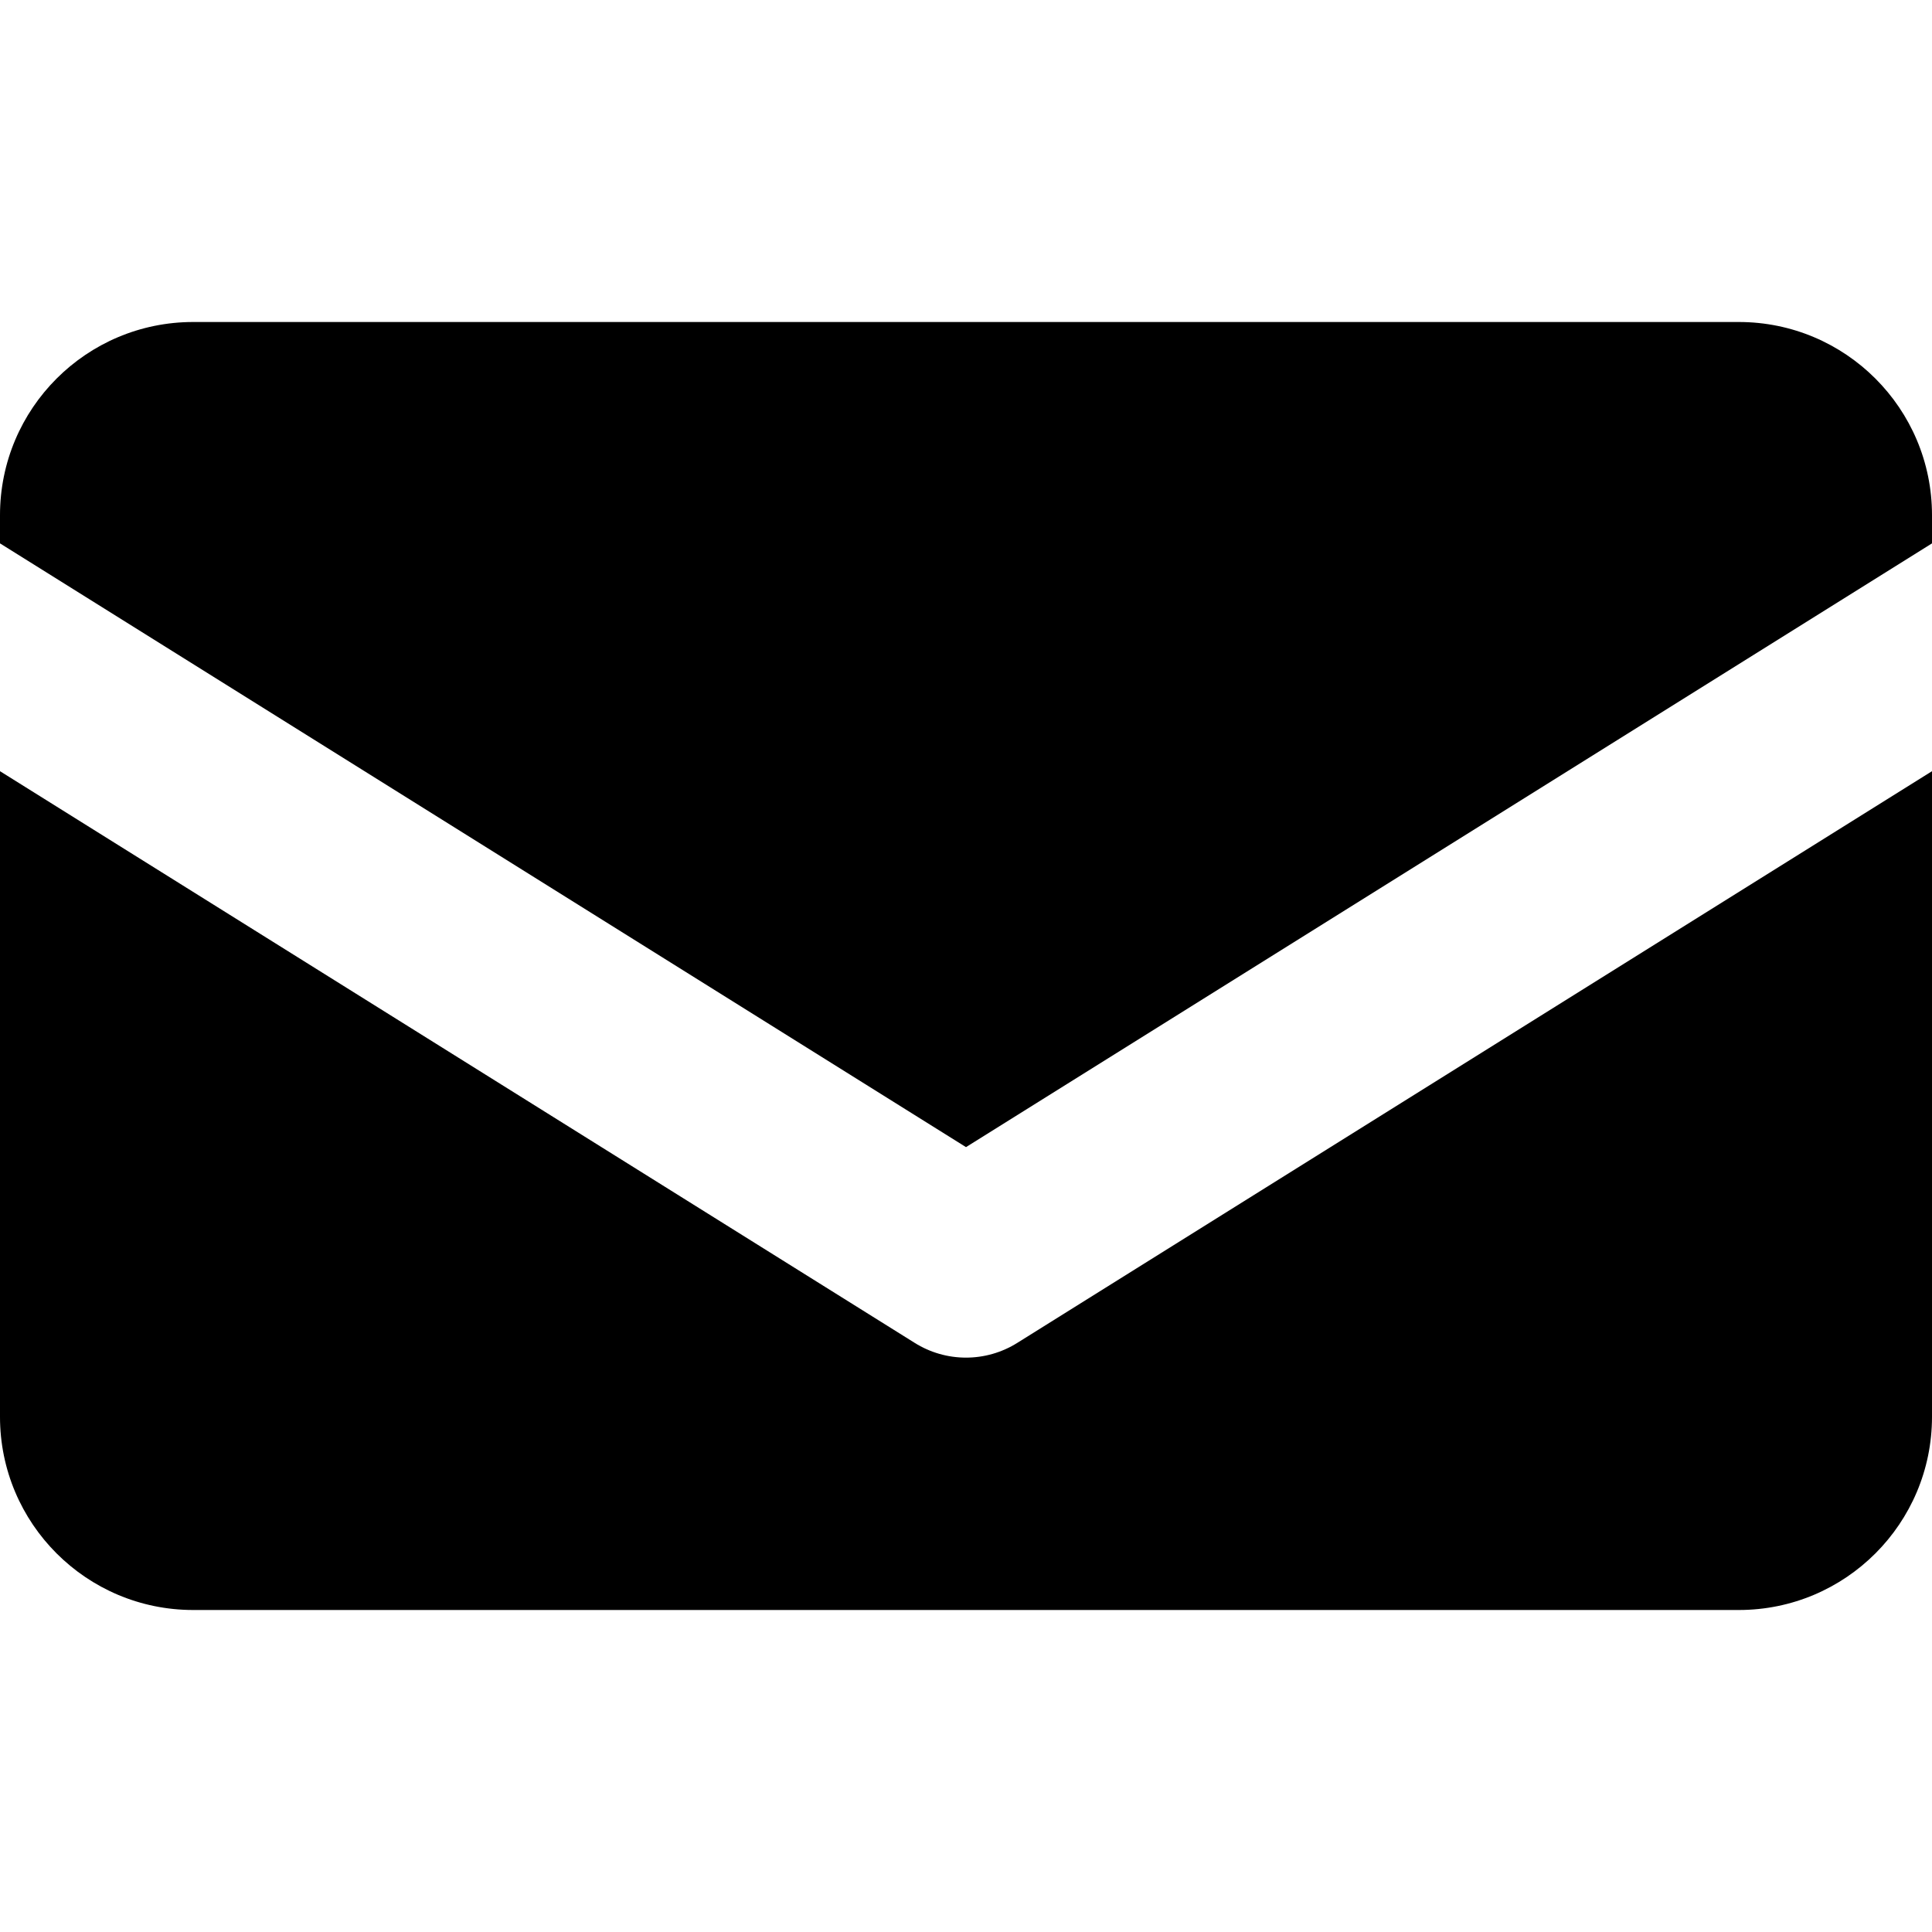
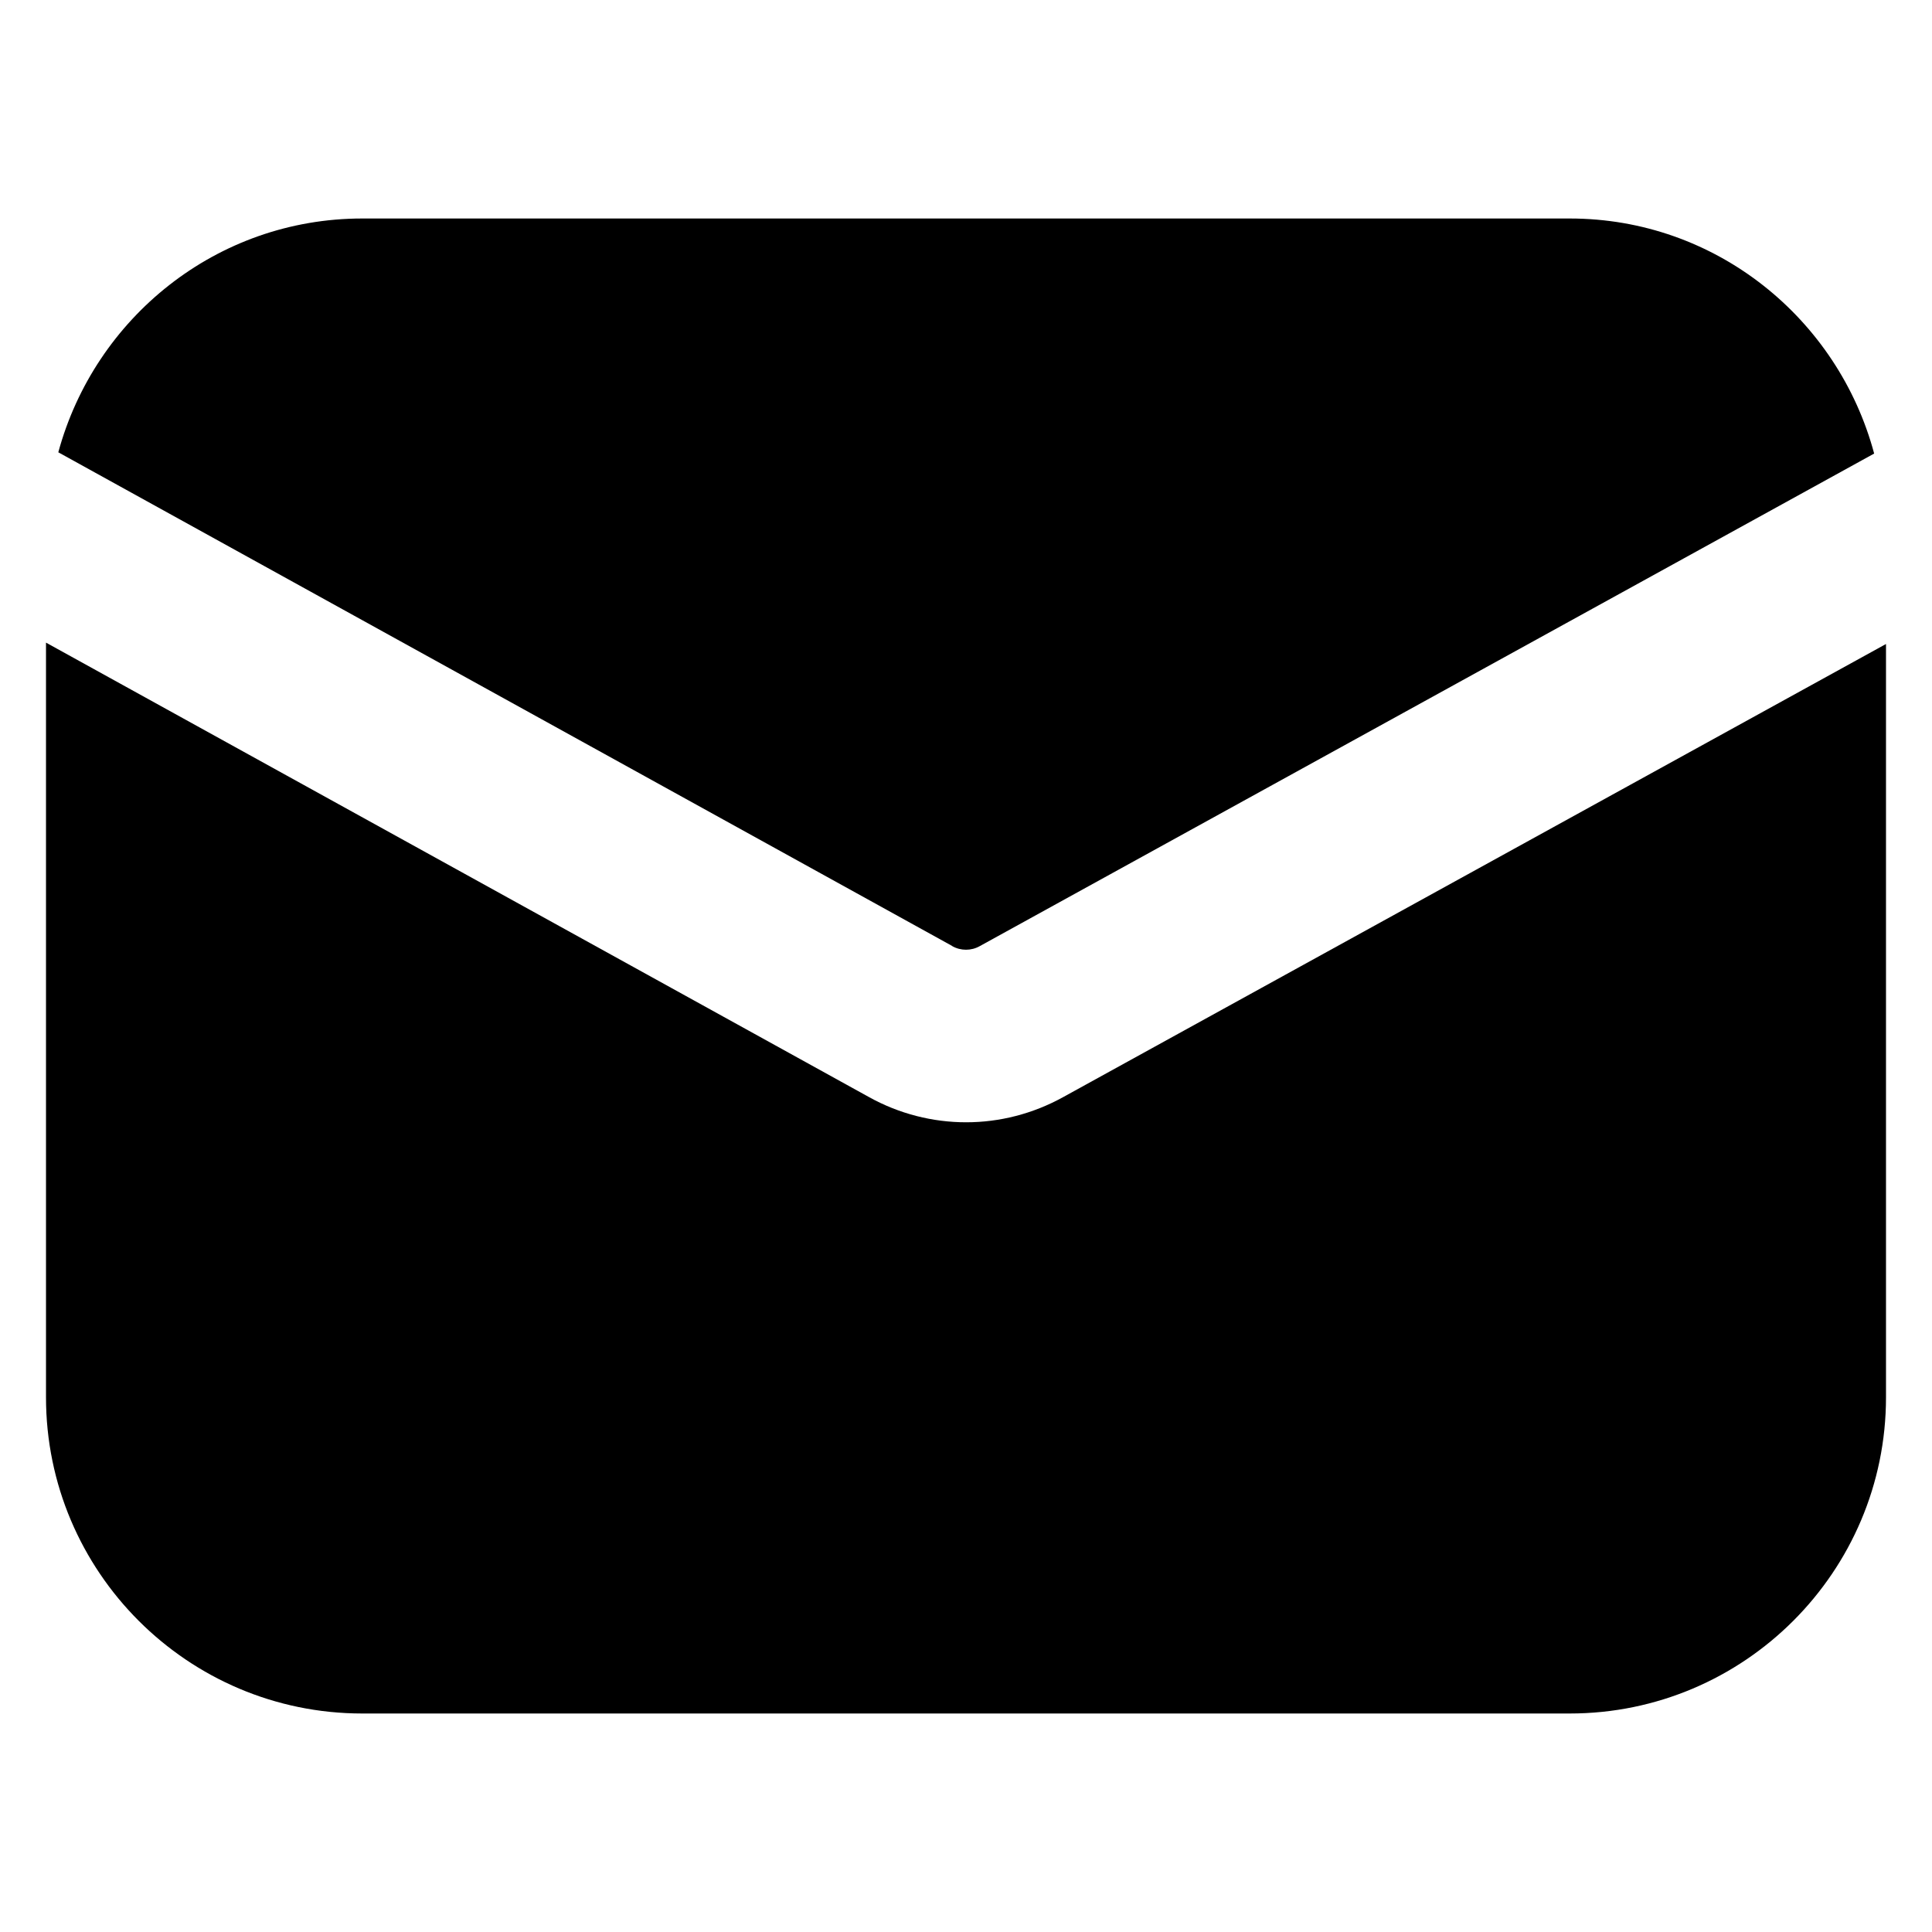
- <svg xmlns="http://www.w3.org/2000/svg" viewBox="0 0 24 24">
-   <path d="M2.4 4h19.2A2.4 2.4 0 0 1 24 6.4v.35l-12 7.5L0 6.75V6.4A2.4 2.4 0 0 1 2.4 4ZM0 9.58l11.36 7.1a1.2 1.2 0 0 0 1.28 0L24 9.58v8.02A2.4 2.4 0 0 1 21.6 20H2.4A2.4 2.4 0 0 1 0 17.6Z" />
+ <svg xmlns="http://www.w3.org/2000/svg" viewBox="0.6 0.6 16.8 16.8">
+   <path d="M8.88,8.827c.074,.042,.166,.042,.24,0l7.777-4.283c-.314-1.173-1.376-2.044-2.647-2.044H3.75c-1.267,0-2.326,.865-2.643,2.033l7.773,4.293Z" />
+   <path d="M9.845,10.14c-.264,.146-.554,.219-.844,.219s-.582-.073-.846-.22L1,6.188v6.562c0,1.517,1.233,2.75,2.75,2.75H14.25c1.517,0,2.75-1.233,2.75-2.75V6.2l-7.155,3.94Z" />
</svg>
